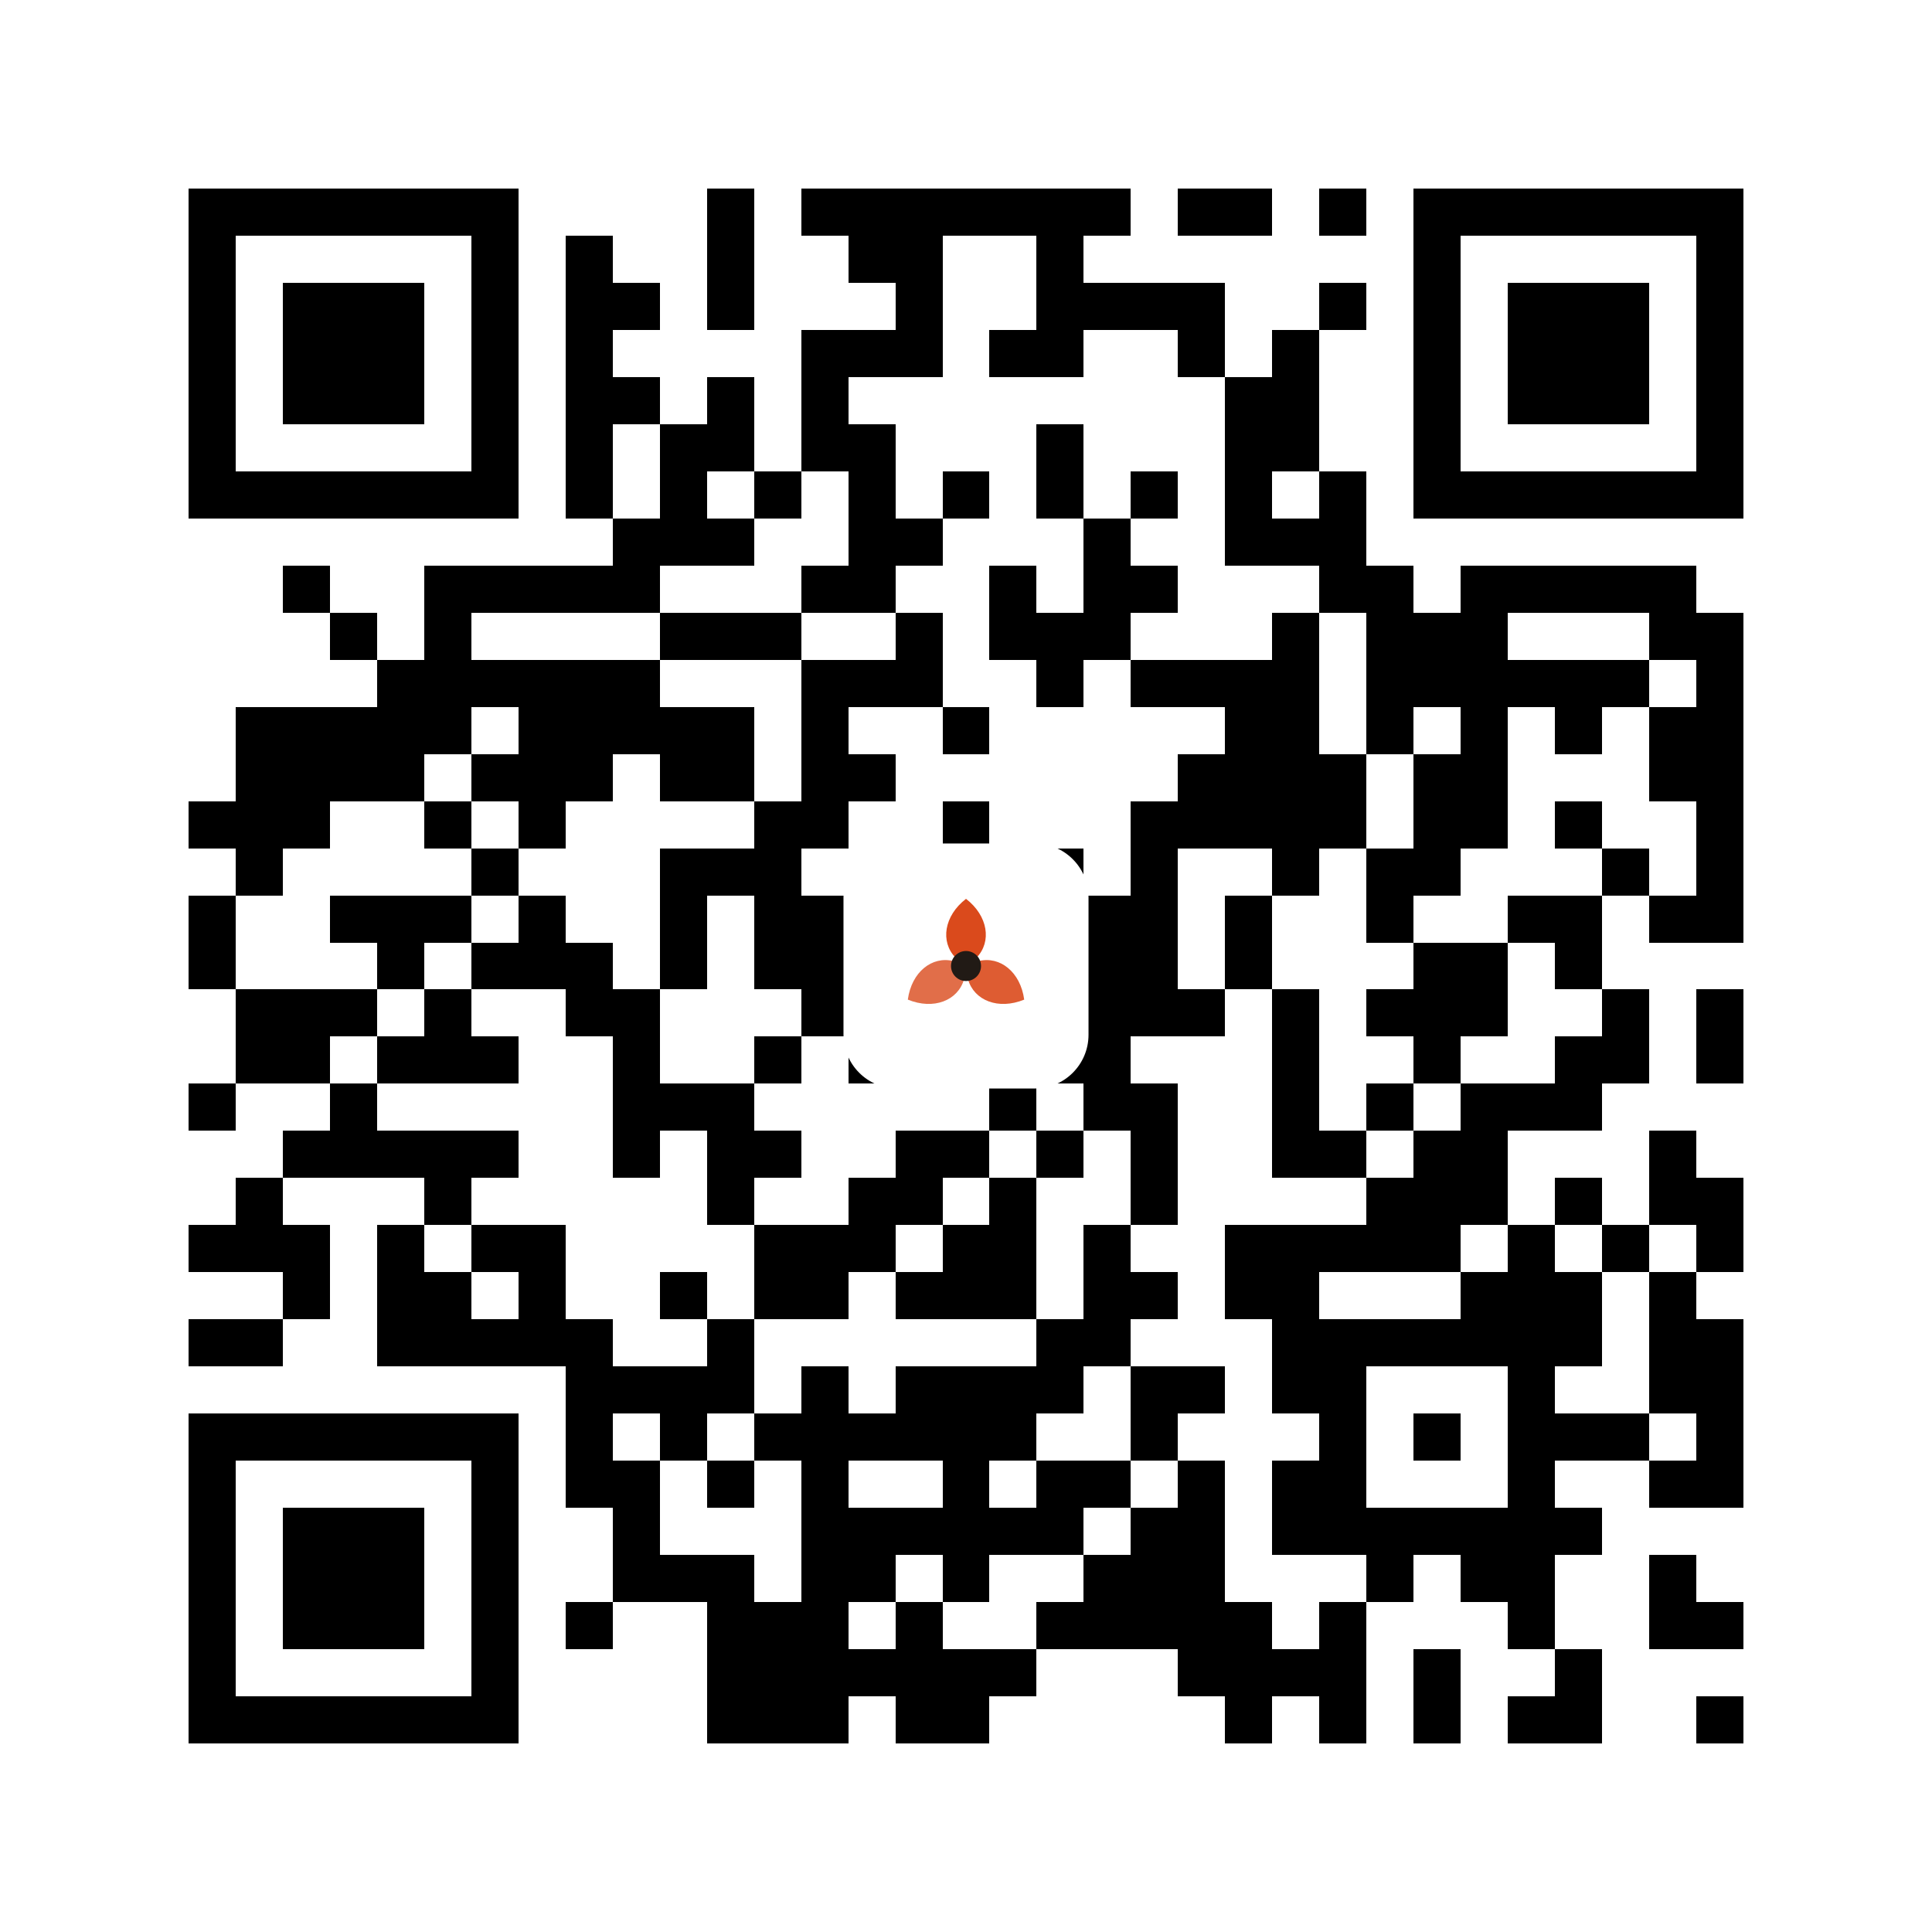
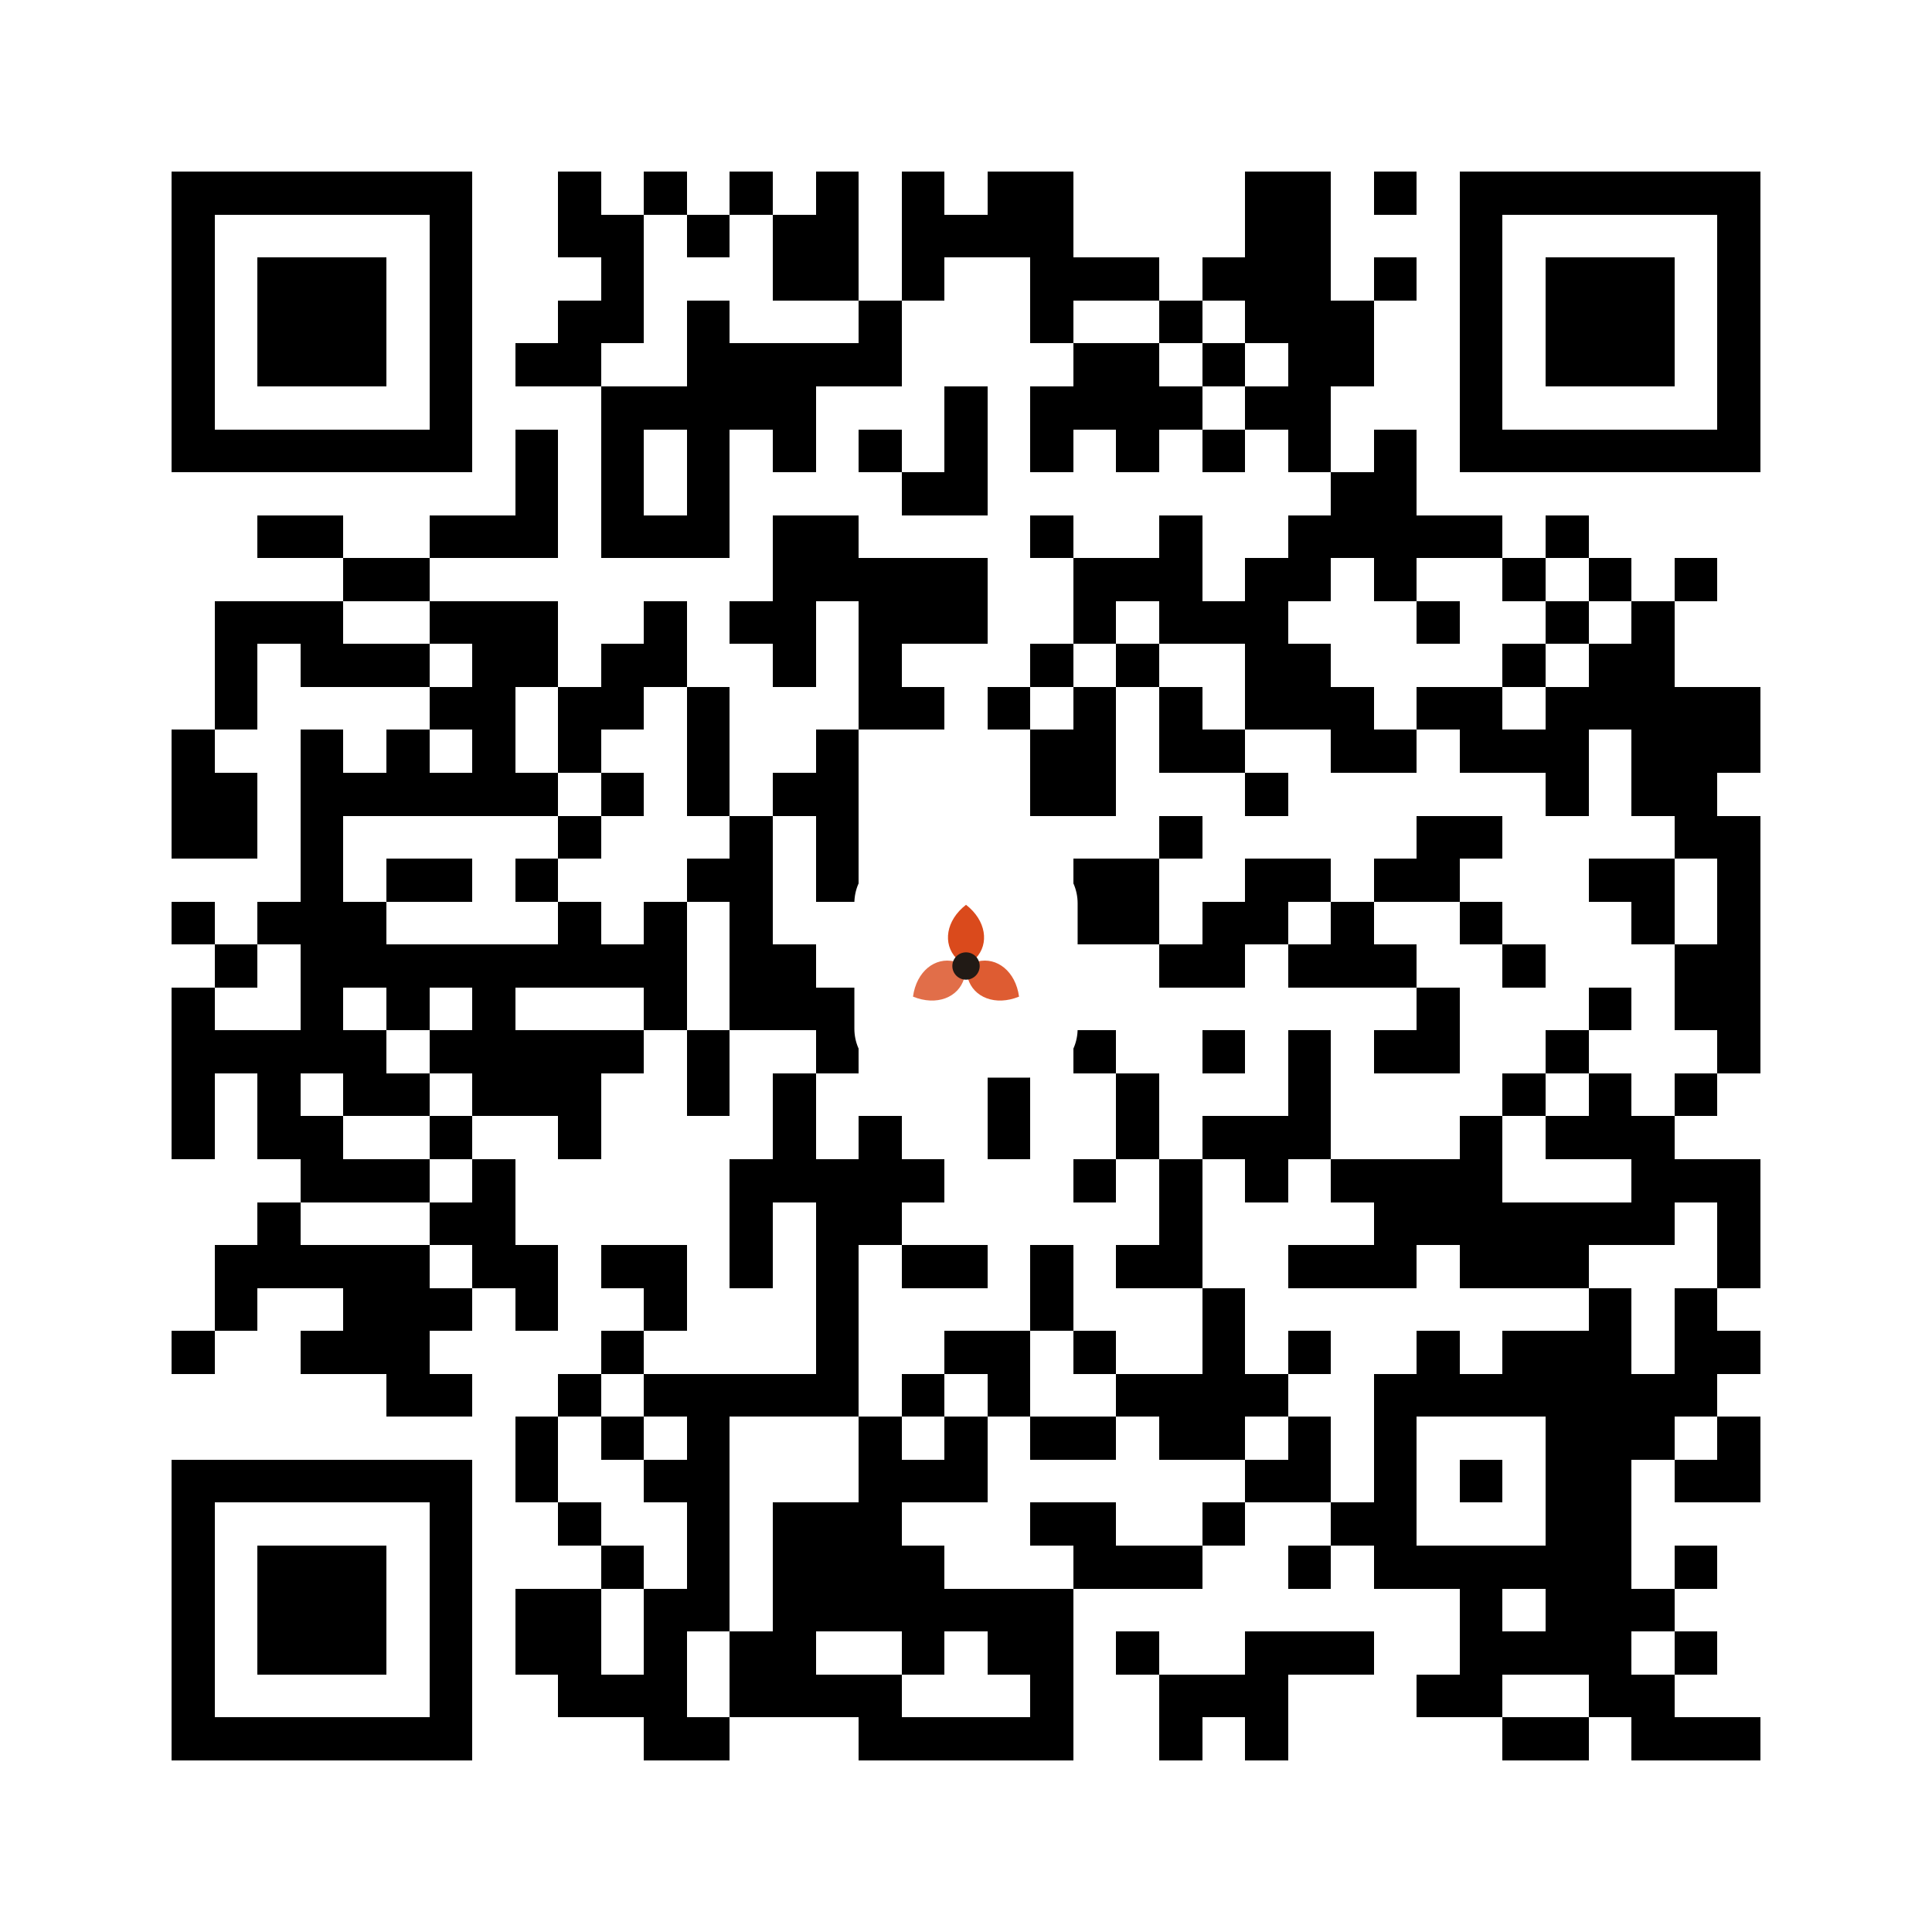
- <svg xmlns="http://www.w3.org/2000/svg" width="640" height="640" viewBox="0 0 41 41" shape-rendering="crispEdges">
-   <path fill="#ffffff" d="M0 0h41v41H0z" />
-   <path stroke="#000000" d="M4 4.5h7m4 0h1m1 0h7m1 0h2m1 0h1m1 0h7M4 5.5h1m5 0h1m1 0h1m2 0h1m2 0h2m2 0h1m7 0h1m5 0h1M4 6.5h1m1 0h3m1 0h1m1 0h2m1 0h1m3 0h1m2 0h4m2 0h1m1 0h1m1 0h3m1 0h1M4 7.5h1m1 0h3m1 0h1m1 0h1m4 0h3m1 0h2m2 0h1m1 0h1m2 0h1m1 0h3m1 0h1M4 8.5h1m1 0h3m1 0h1m1 0h2m1 0h1m1 0h1m8 0h2m2 0h1m1 0h3m1 0h1M4 9.5h1m5 0h1m1 0h1m1 0h2m1 0h2m3 0h1m3 0h2m2 0h1m5 0h1M4 10.5h7m1 0h1m1 0h1m1 0h1m1 0h1m1 0h1m1 0h1m1 0h1m1 0h1m1 0h1m1 0h7M13 11.5h3m2 0h2m3 0h1m2 0h3M6 12.5h1m2 0h5m3 0h2m2 0h1m1 0h2m3 0h2m1 0h5M7 13.5h1m1 0h1m4 0h3m2 0h1m1 0h3m3 0h1m1 0h3m3 0h2M8 14.5h6m3 0h3m2 0h1m1 0h4m1 0h6m1 0h1M5 15.5h5m1 0h5m1 0h1m2 0h1m5 0h2m1 0h1m1 0h1m1 0h1m1 0h2M5 16.5h4m1 0h3m1 0h2m1 0h2m6 0h4m1 0h2m3 0h2M4 17.5h3m2 0h1m1 0h1m4 0h2m2 0h1m3 0h5m1 0h2m1 0h1m2 0h1M5 18.5h1m4 0h1m3 0h3m2 0h4m1 0h1m2 0h1m1 0h2m3 0h1m1 0h1M4 19.5h1m2 0h3m1 0h1m2 0h1m1 0h3m2 0h4m1 0h1m2 0h1m2 0h2m1 0h2M4 20.5h1m3 0h1m1 0h3m1 0h1m1 0h3m1 0h2m1 0h2m1 0h1m3 0h2m1 0h1M5 21.5h3m1 0h1m2 0h2m3 0h4m1 0h4m1 0h1m1 0h3m2 0h1m1 0h1M5 22.5h2m1 0h3m2 0h1m2 0h1m1 0h2m1 0h3m3 0h1m2 0h1m2 0h2m1 0h1M4 23.5h1m2 0h1m5 0h3m5 0h1m1 0h2m2 0h1m1 0h1m1 0h3M6 24.5h5m2 0h1m1 0h2m2 0h2m1 0h1m1 0h1m2 0h2m1 0h2m3 0h1M5 25.5h1m3 0h1m5 0h1m2 0h2m1 0h1m2 0h1m4 0h3m1 0h1m1 0h2M4 26.5h3m1 0h1m1 0h2m4 0h3m1 0h2m1 0h1m2 0h5m1 0h1m1 0h1m1 0h1M6 27.5h1m1 0h2m1 0h1m2 0h1m1 0h2m1 0h3m1 0h2m1 0h2m3 0h3m1 0h1M4 28.5h2m2 0h5m2 0h1m6 0h2m3 0h7m1 0h2M12 29.5h4m1 0h1m1 0h4m1 0h2m1 0h2m3 0h1m2 0h2M4 30.5h7m1 0h1m1 0h1m1 0h6m2 0h1m3 0h1m1 0h1m1 0h3m1 0h1M4 31.5h1m5 0h1m1 0h2m1 0h1m1 0h1m2 0h1m1 0h2m1 0h1m1 0h2m3 0h1m2 0h2M4 32.5h1m1 0h3m1 0h1m2 0h1m3 0h6m1 0h2m1 0h7M4 33.5h1m1 0h3m1 0h1m2 0h3m1 0h2m1 0h1m2 0h3m3 0h1m1 0h2m2 0h1M4 34.5h1m1 0h3m1 0h1m1 0h1m2 0h3m1 0h1m2 0h5m1 0h1m3 0h1m2 0h2M4 35.5h1m5 0h1m4 0h7m3 0h4m1 0h1m2 0h1M4 36.5h7m4 0h3m1 0h2m5 0h1m1 0h1m1 0h1m1 0h2m2 0h1" />
+ <svg xmlns="http://www.w3.org/2000/svg" width="640" height="640" viewBox="0 0 45 45" shape-rendering="crispEdges">
+   <path fill="#ffffff" d="M0 0h45v45H0z" />
+   <path stroke="#000000" d="M4 4.5h7m2 0h1m1 0h1m1 0h1m1 0h1m1 0h1m1 0h2m4 0h2m1 0h1m1 0h7M4 5.5h1m5 0h1m2 0h2m1 0h1m1 0h2m1 0h4m4 0h2m3 0h1m5 0h1M4 6.5h1m1 0h3m1 0h1m3 0h1m3 0h2m1 0h1m2 0h3m1 0h3m1 0h1m1 0h1m1 0h3m1 0h1M4 7.5h1m1 0h3m1 0h1m2 0h2m1 0h1m3 0h1m3 0h1m2 0h1m1 0h3m2 0h1m1 0h3m1 0h1M4 8.5h1m1 0h3m1 0h1m1 0h2m2 0h5m4 0h2m1 0h1m1 0h2m2 0h1m1 0h3m1 0h1M4 9.5h1m5 0h1m3 0h5m3 0h1m1 0h4m1 0h2m3 0h1m5 0h1M4 10.5h7m1 0h1m1 0h1m1 0h1m1 0h1m1 0h1m1 0h1m1 0h1m1 0h1m1 0h1m1 0h1m1 0h1m1 0h7M12 11.5h1m1 0h1m1 0h1m4 0h2m8 0h2M6 12.5h2m2 0h3m1 0h3m1 0h2m4 0h1m2 0h1m2 0h5m1 0h1M8 13.5h2m8 0h5m2 0h3m1 0h2m1 0h1m2 0h1m1 0h1m1 0h1M5 14.5h3m2 0h3m2 0h1m1 0h2m1 0h3m2 0h1m1 0h3m3 0h1m2 0h1m1 0h1M5 15.5h1m1 0h3m1 0h2m1 0h2m2 0h1m1 0h1m3 0h1m1 0h1m2 0h2m4 0h1m1 0h2M5 16.5h1m4 0h2m1 0h2m1 0h1m3 0h2m1 0h1m1 0h1m1 0h1m1 0h3m1 0h2m1 0h5M4 17.5h1m2 0h1m1 0h1m1 0h1m1 0h1m2 0h1m2 0h1m4 0h2m1 0h2m2 0h2m1 0h3m1 0h3M4 18.5h2m1 0h6m1 0h1m1 0h1m1 0h2m4 0h2m3 0h1m6 0h1m1 0h2M4 19.5h2m1 0h1m5 0h1m3 0h1m1 0h1m7 0h1m5 0h2m4 0h2M7 20.5h1m1 0h2m1 0h1m3 0h2m1 0h1m1 0h1m1 0h1m1 0h2m2 0h2m1 0h2m3 0h2m1 0h1M4 21.5h1m1 0h3m4 0h1m1 0h1m1 0h1m2 0h2m1 0h1m1 0h2m1 0h2m1 0h1m2 0h1m3 0h1m1 0h1M5 22.5h1m1 0h9m1 0h2m3 0h1m1 0h1m2 0h2m1 0h3m2 0h1m3 0h2M4 23.5h1m2 0h1m1 0h1m1 0h1m3 0h1m1 0h3m3 0h2m8 0h1m3 0h1m1 0h2M4 24.5h5m1 0h5m1 0h1m2 0h1m1 0h3m1 0h1m2 0h1m1 0h1m1 0h2m2 0h1m3 0h1M4 25.5h1m1 0h1m1 0h2m1 0h3m2 0h1m1 0h1m4 0h1m2 0h1m3 0h1m4 0h1m1 0h1m1 0h1M4 26.5h1m1 0h2m2 0h1m2 0h1m4 0h1m1 0h1m2 0h1m2 0h1m1 0h3m3 0h1m1 0h3M7 27.5h3m1 0h1m5 0h5m3 0h1m1 0h1m1 0h1m1 0h4m3 0h3M6 28.5h1m3 0h2m5 0h1m1 0h2m6 0h1m4 0h7m1 0h1M5 29.5h5m1 0h2m1 0h2m1 0h1m1 0h1m1 0h2m1 0h1m1 0h2m2 0h3m1 0h3m3 0h1M5 30.5h1m2 0h3m1 0h1m2 0h1m3 0h1m4 0h1m3 0h1m8 0h1m1 0h1M4 31.5h1m2 0h3m4 0h1m4 0h1m2 0h2m1 0h1m2 0h1m1 0h1m2 0h1m1 0h3m1 0h2M9 32.5h2m2 0h1m1 0h5m1 0h1m1 0h1m2 0h4m2 0h8M12 33.5h1m1 0h1m1 0h1m3 0h1m1 0h1m1 0h2m1 0h2m1 0h1m1 0h1m3 0h3m1 0h1M4 34.5h7m1 0h1m2 0h2m3 0h3m6 0h2m1 0h1m1 0h1m1 0h2m1 0h2M4 35.5h1m5 0h1m2 0h1m2 0h1m1 0h3m3 0h2m2 0h1m2 0h2m3 0h2M4 36.5h1m1 0h3m1 0h1m3 0h1m1 0h1m1 0h4m3 0h3m2 0h1m1 0h6m1 0h1M4 37.5h1m1 0h3m1 0h1m1 0h2m1 0h2m1 0h7m9 0h1m1 0h3M4 38.5h1m1 0h3m1 0h1m1 0h2m1 0h1m1 0h2m2 0h1m1 0h2m1 0h1m2 0h3m2 0h4m1 0h1M4 39.5h1m5 0h1m2 0h3m1 0h4m3 0h1m2 0h3m3 0h2m2 0h2M4 40.5h7m4 0h2m3 0h5m2 0h1m1 0h1m5 0h2m1 0h3" />
  <g shape-rendering="auto">
-     <rect x="17.9" y="17.9" width="5.2" height="5.2" rx="1.14" fill="#FFFFFF" />
-     <g transform="translate(18.680, 18.680) scale(0.1517)">
+     <rect x="19.9" y="19.9" width="5.2" height="5.2" rx="1.14" fill="#FFFFFF" />
+     <g transform="translate(20.680, 20.680) scale(0.1517)">
      <path d="M12 2.6 C 15.1 5 15.6 8.6 13.5 10.8 C 12.7 11.7 11.3 11.7 10.5 10.8 C 8.4 8.6 8.9 5 12 2.6 Z" fill="#DA4A1C" transform="rotate(0 12 12)" />
      <path d="M12 2.6 C 15.1 5 15.6 8.6 13.5 10.8 C 12.7 11.7 11.3 11.7 10.5 10.8 C 8.4 8.6 8.9 5 12 2.6 Z" fill="#DA4A1C" transform="rotate(120 12 12)" opacity="0.9" />
      <path d="M12 2.6 C 15.1 5 15.6 8.6 13.5 10.8 C 12.7 11.7 11.3 11.7 10.5 10.8 C 8.4 8.6 8.9 5 12 2.6 Z" fill="#DA4A1C" transform="rotate(240 12 12)" opacity="0.8" />
      <circle cx="12" cy="12" r="2.1" fill="#211A15" />
    </g>
  </g>
</svg>
